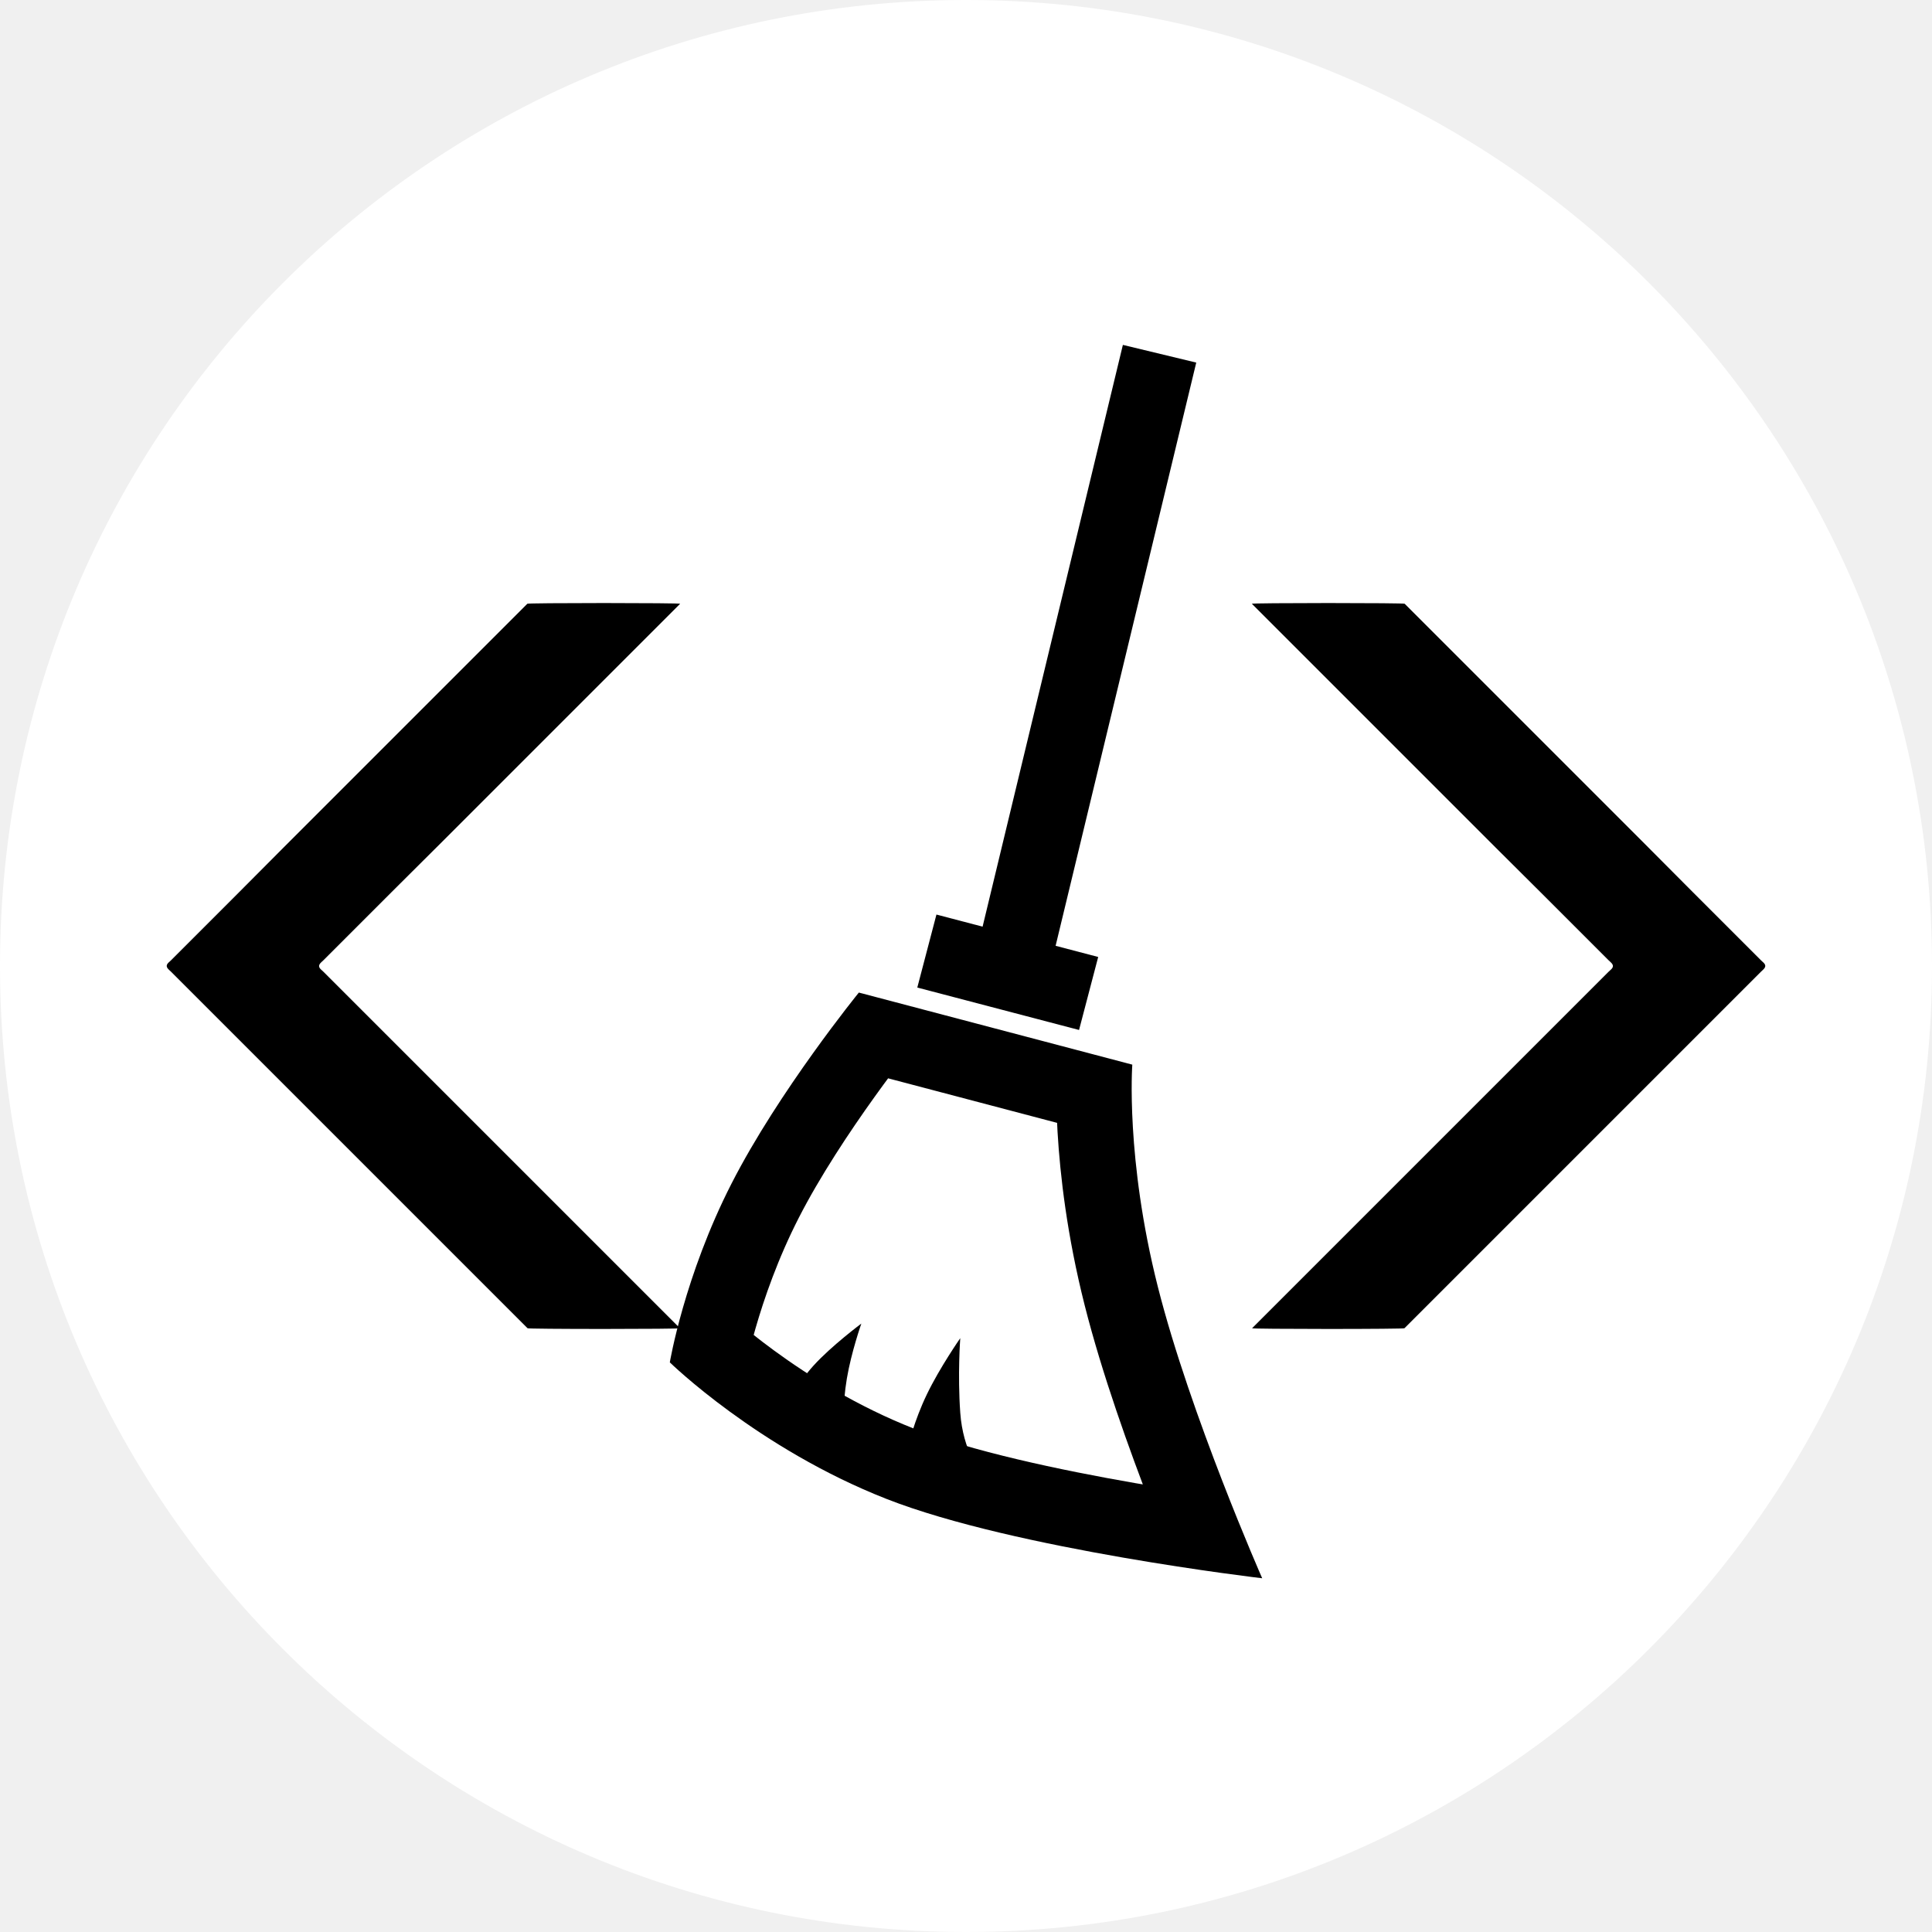
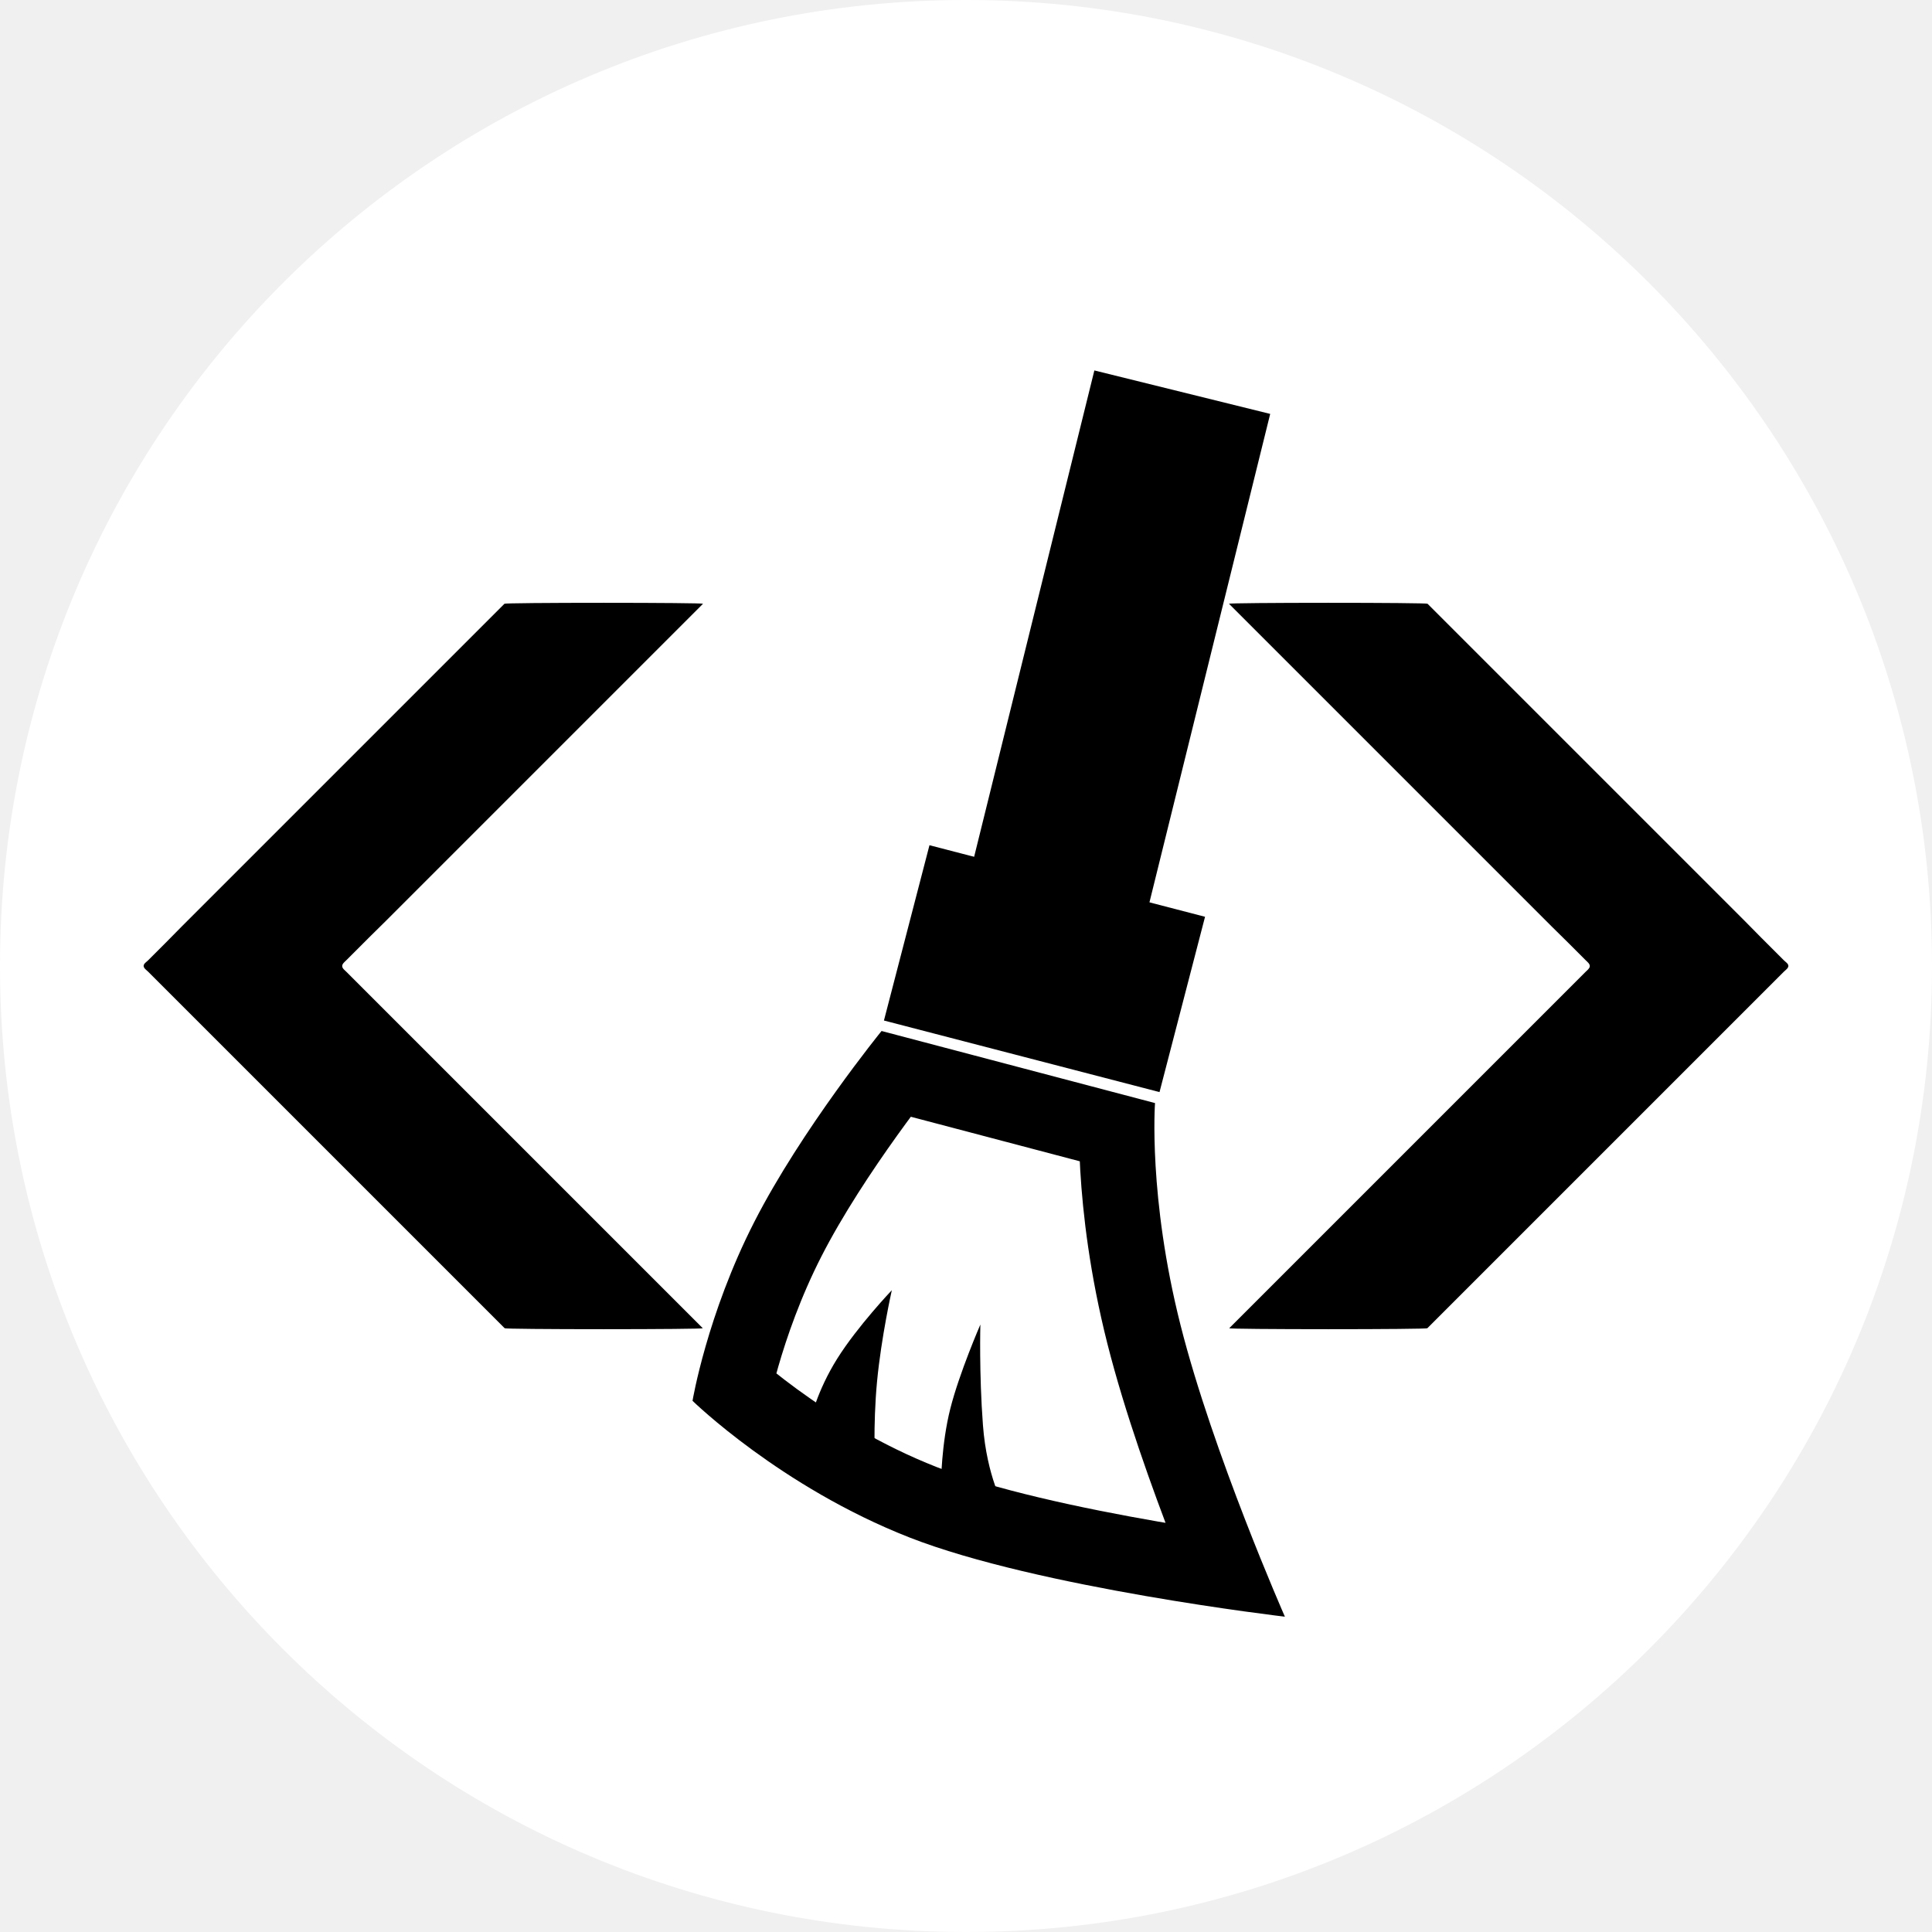
<svg xmlns="http://www.w3.org/2000/svg" xmlns:xlink="http://www.w3.org/1999/xlink" height="256.0px" stroke-miterlimit="10" style="fill-rule:nonzero;clip-rule:evenodd;stroke-linecap:round;stroke-linejoin:round;" version="1.1" viewBox="0 0 256 256" width="256.0px" xml:space="preserve">
  <defs>
-     <path d="M113.802 131.52L150.036 141.07C150.036 141.07 149.115 153.48 153.417 170.494C157.72 187.509 167.247 209.127 167.247 209.127C167.247 209.127 134.529 205.308 117.481 198.621C100.432 191.935 88.754 180.521 88.754 180.521C88.754 180.521 90.674 169.068 96.936 156.818C103.198 144.567 113.802 131.52 113.802 131.52Z" id="Fill" />
-     <path d="M111.752 189.449L104.617 185.889C104.617 185.889 105.409 183.586 107.788 180.959C110.167 178.332 114.133 175.38 114.133 175.38C114.133 175.38 112.809 179.138 112.214 182.655C111.619 186.173 111.752 189.449 111.752 189.449Z" id="Fill_2" />
-     <path d="M120.354 191.593C120.354 191.593 121.096 188.323 122.817 184.754C124.538 181.185 127.239 177.317 127.239 177.317C127.239 177.317 126.877 182.123 127.24 187.202C127.604 192.282 129.908 195.107 129.908 195.107L120.354 191.593Z" id="Fill_3" />
+     <path d="M116.811 136.612L153.046 146.163C153.046 146.163 152.124 158.573 156.427 175.587C160.729 192.601 170.256 214.22 170.256 214.22C170.256 214.22 137.539 210.4 120.49 203.714C103.441 197.028 91.763 185.614 91.763 185.614C91.763 185.614 93.684 174.161 99.946 161.911C106.208 149.66 116.811 136.612 116.811 136.612Z" id="Fill" />
+     <path d="M115.952 194.442L107.393 188.178C107.393 188.178 108.23 184.351 110.925 180.047C113.619 175.742 118.171 170.96 118.171 170.96C118.171 170.96 116.767 177.204 116.212 183.075C115.657 188.945 115.952 194.442 115.952 194.442Z" id="Fill_2" />
+     <path d="M124.696 196.499C124.696 196.499 124.724 191.393 125.919 186.66C127.114 181.926 129.904 175.508 129.904 175.508C129.904 175.508 129.728 181.969 130.244 188.824C130.759 195.679 133.02 199.563 133.02 199.563L124.696 196.499Z" id="Fill_3" />
  </defs>
  <clipPath id="ArtboardFrame">
    <rect height="256" width="256" x="0" y="0" />
  </clipPath>
  <g clip-path="url(#ArtboardFrame)" id="레이어-1">
    <path d="M0 128C0 57.308 57.308-5.68434e-14 128-5.68434e-14C198.692-5.68434e-14 256 57.308 256 128C256 198.692 198.692 256 128 256C57.308 256 0 198.692 0 128Z" fill="#ffffff" fill-rule="nonzero" opacity="1" stroke="none" />
    <g opacity="1">
-       <path d="M80 79.906C74.415 79.906 69.875 79.944 69.875 80C63.126 86.75 56.374 93.5 49.625 100.25C45.625 104.25 41.625 108.25 37.625 112.25C35.375 114.5 33.156 116.75 30.906 119C29.656 120.25 28.406 121.5 27.156 122.75C26.406 123.5 25.656 124.25 24.906 125C24.406 125.5 23.906 126 23.406 126.5C23.156 126.75 22.906 127 22.656 127.25C22.459 127.447 22.112 127.671 22.094 127.969C22.074 128.287 22.453 128.547 22.656 128.75C22.906 129 23.156 129.25 23.406 129.5C23.656 129.75 23.906 130 24.156 130.25C24.656 130.75 25.156 131.25 25.656 131.75C26.406 132.5 27.156 133.25 27.906 134C29.156 135.25 30.406 136.5 31.656 137.75C33.907 140 36.156 142.25 38.406 144.5C42.407 148.5 46.406 152.5 50.406 156.5C56.907 163 63.406 169.5 69.906 176C69.906 176.056 74.42 176.094 80 176.094C85.58 176.093 90.094 176.056 90.094 176C83.344 169.25 76.593 162.5 69.844 155.75C65.844 151.75 61.843 147.75 57.844 143.75C55.594 141.5 53.343 139.25 51.094 137C49.844 135.75 48.594 134.5 47.344 133.25C46.594 132.5 45.844 131.75 45.094 131C44.594 130.5 44.094 130 43.594 129.5C43.344 129.25 43.094 129 42.844 128.75C42.648 128.554 42.3 128.328 42.281 128.031C42.261 127.714 42.641 127.453 42.844 127.25C43.094 127 43.344 126.75 43.594 126.5C43.844 126.25 44.094 126 44.344 125.75C44.844 125.25 45.344 124.75 45.844 124.25C46.594 123.5 47.344 122.75 48.094 122C49.344 120.75 50.594 119.5 51.844 118.25C54.094 116 56.375 113.75 58.625 111.5C62.625 107.5 66.625 103.5 70.625 99.5C77.126 93 83.624 86.5 90.125 80C90.125 79.944 85.585 79.907 80 79.906Z" fill="#000000" stroke="none" />
+       <path d="M80 79.875C72.739 79.874 66.844 79.927 66.844 80C60.095 86.75 53.343 93.5 46.594 100.25C42.594 104.25 38.593 108.25 34.594 112.25C32.344 114.5 30.093 116.75 27.844 119C26.594 120.25 25.344 121.5 24.094 122.75C23.344 123.5 22.625 124.25 21.875 125C21.375 125.5 20.875 126 20.375 126.5C20.125 126.75 19.875 127 19.625 127.25C19.428 127.447 19.05 127.671 19.031 127.969C19.011 128.287 19.422 128.547 19.625 128.75C19.875 129 20.125 129.25 20.375 129.5C20.625 129.75 20.875 130 21.125 130.25C21.625 130.75 22.125 131.25 22.625 131.75C23.375 132.5 24.125 133.25 24.875 134C26.125 135.25 27.375 136.5 28.625 137.75C30.875 140 33.125 142.25 35.375 144.5C39.376 148.5 43.374 152.5 47.375 156.5C53.876 163 60.374 169.5 66.875 176C66.875 176.073 72.746 176.126 80 176.125C87.254 176.124 93.125 176.073 93.125 176C86.376 169.25 79.624 162.5 72.875 155.75C68.876 151.75 64.874 147.75 60.875 143.75C58.625 141.5 56.375 139.25 54.125 137C52.875 135.75 51.625 134.5 50.375 133.25C49.625 132.5 48.875 131.75 48.125 131C47.625 130.5 47.125 130 46.625 129.5C46.375 129.25 46.125 129 45.875 128.75C45.679 128.554 45.362 128.328 45.344 128.031C45.324 127.714 45.672 127.453 45.875 127.25C46.125 127 46.375 126.75 46.625 126.5C46.875 126.25 47.125 126 47.375 125.75C47.875 125.25 48.375 124.75 48.875 124.25C49.625 123.5 50.406 122.75 51.156 122C52.406 120.75 53.656 119.5 54.906 118.25C57.157 116 59.406 113.75 61.656 111.5C65.657 107.5 69.656 103.5 73.656 99.5C80.157 93 86.655 86.5 93.156 80C93.156 79.927 87.261 79.876 80 79.875Z" fill="#000000" stroke="none" />
    </g>
    <g opacity="1">
-       <path d="M176 79.906C170.415 79.907 165.875 79.944 165.875 80C172.626 86.75 179.374 93.5 186.125 100.25C190.125 104.25 194.125 108.25 198.125 112.25C200.375 114.5 202.656 116.75 204.906 119C206.156 120.25 207.406 121.5 208.656 122.75C209.406 123.5 210.156 124.25 210.906 125C211.406 125.5 211.906 126 212.406 126.5C212.656 126.75 212.906 127 213.156 127.25C213.359 127.453 213.739 127.714 213.719 128.031C213.7 128.328 213.352 128.554 213.156 128.75C212.906 129 212.656 129.25 212.406 129.5C212.156 129.75 211.906 130 211.656 130.25C211.156 130.75 210.656 131.25 210.156 131.75C209.406 132.5 208.656 133.25 207.906 134C206.656 135.25 205.406 136.5 204.156 137.75C201.906 140 199.656 142.25 197.406 144.5C193.407 148.5 189.406 152.5 185.406 156.5C178.907 163 172.406 169.5 165.906 176C165.906 176.056 170.42 176.093 176 176.094C181.58 176.094 186.094 176.056 186.094 176C192.844 169.25 199.593 162.5 206.344 155.75C210.344 151.75 214.343 147.75 218.344 143.75C220.594 141.5 222.844 139.25 225.094 137C226.344 135.75 227.594 134.5 228.844 133.25C229.594 132.5 230.344 131.75 231.094 131C231.594 130.5 232.094 130 232.594 129.5C232.844 129.25 233.094 129 233.344 128.75C233.547 128.547 233.926 128.287 233.906 127.969C233.888 127.671 233.54 127.447 233.344 127.25C233.094 127 232.844 126.75 232.594 126.5C232.344 126.25 232.094 126 231.844 125.75C231.344 125.25 230.844 124.75 230.344 124.25C229.594 123.5 228.844 122.75 228.094 122C226.844 120.75 225.594 119.5 224.344 118.25C222.094 116 219.875 113.75 217.625 111.5C213.625 107.5 209.625 103.5 205.625 99.5C199.126 93 192.624 86.5 186.125 80C186.125 79.944 181.585 79.906 176 79.906Z" fill="#000000" stroke="none" />
+       <path d="M176 79.875C168.739 79.876 162.844 79.927 162.844 80C169.595 86.75 176.343 93.5 183.094 100.25C187.094 104.25 191.093 108.25 195.094 112.25C197.344 114.5 199.593 116.75 201.844 119C203.094 120.25 204.344 121.5 205.594 122.75C206.344 123.5 207.125 124.25 207.875 125C208.375 125.5 208.875 126 209.375 126.5C209.625 126.75 209.875 127 210.125 127.25C210.328 127.453 210.676 127.714 210.656 128.031C210.638 128.328 210.321 128.554 210.125 128.75C209.875 129 209.625 129.25 209.375 129.5C209.125 129.75 208.875 130 208.625 130.25C208.125 130.75 207.625 131.25 207.125 131.75C206.375 132.5 205.625 133.25 204.875 134C203.625 135.25 202.375 136.5 201.125 137.75C198.875 140 196.625 142.25 194.375 144.5C190.376 148.5 186.374 152.5 182.375 156.5C175.876 163 169.374 169.5 162.875 176C162.875 176.073 168.747 176.124 176 176.125C183.253 176.126 189.125 176.072 189.125 176C195.876 169.25 202.624 162.5 209.375 155.75C213.376 151.75 217.374 147.75 221.375 143.75C223.625 141.5 225.875 139.25 228.125 137C229.375 135.75 230.625 134.5 231.875 133.25C232.625 132.5 233.375 131.75 234.125 131C234.625 130.5 235.125 130 235.625 129.5C235.875 129.25 236.125 129 236.375 128.75C236.578 128.547 236.989 128.287 236.969 127.969C236.95 127.671 236.572 127.447 236.375 127.25C236.125 127 235.875 126.75 235.625 126.5C235.375 126.25 235.125 126 234.875 125.75C234.375 125.25 233.875 124.75 233.375 124.25C232.625 123.5 231.906 122.75 231.156 122C229.906 120.75 228.656 119.5 227.406 118.25C225.157 116 222.906 113.75 220.656 111.5C216.657 107.5 212.656 103.5 208.656 99.5C202.157 93 195.655 86.5 189.156 80C189.156 79.927 183.261 79.874 176 79.875Z" fill="#000000" stroke="none" />
    </g>
-     <path d="M153.648 46.873L133.834 129.041" fill="none" opacity="1" stroke="#000000" stroke-linecap="butt" stroke-linejoin="round" stroke-width="10" />
+     <path d="M156.658 51.965L135.304 138.347" fill="none" opacity="1" stroke="#000000" stroke-linecap="butt" stroke-linejoin="round" stroke-width="24" />
    <g opacity="1">
-       <mask height="77.608" id="StrokeMask" maskUnits="userSpaceOnUse" width="78.493" x="88.754" y="131.52">
-         <rect fill="#000000" height="77.608" stroke="none" width="78.493" x="88.754" y="131.52" />
+       <mask height="77.608" id="StrokeMask" maskUnits="userSpaceOnUse" width="78.493" x="91.763" y="136.612">
+         <rect fill="#000000" height="77.608" stroke="none" width="78.493" x="91.763" y="136.612" />
        <use fill="#ffffff" fill-rule="evenodd" stroke="none" xlink:href="#Fill" />
      </mask>
      <use fill="none" mask="url(#StrokeMask)" stroke="#000000" stroke-linecap="butt" stroke-linejoin="round" stroke-width="20" xlink:href="#Fill" />
    </g>
-     <path d="M122.815 126.019L144.248 131.64" fill="none" opacity="1" stroke="#000000" stroke-linecap="butt" stroke-linejoin="round" stroke-width="10" />
    <g opacity="1">
-       <mask height="14.068" id="StrokeMask_2" maskUnits="userSpaceOnUse" width="9.517" x="104.617" y="175.38">
-         <rect fill="#000000" height="14.068" stroke="none" width="9.517" x="104.617" y="175.38" />
+       <mask height="23.482" id="StrokeMask_2" maskUnits="userSpaceOnUse" width="10.778" x="107.393" y="170.96">
+         <rect fill="#000000" height="23.482" stroke="none" width="10.778" x="107.393" y="170.96" />
        <use fill="#ffffff" fill-rule="evenodd" stroke="none" xlink:href="#Fill_2" />
      </mask>
      <use fill="none" mask="url(#StrokeMask_2)" stroke="#000000" stroke-linecap="butt" stroke-linejoin="round" stroke-width="20" xlink:href="#Fill_2" />
    </g>
    <g opacity="1">
-       <mask height="17.79" id="StrokeMask_3" maskUnits="userSpaceOnUse" width="9.554" x="120.354" y="177.317">
-         <rect fill="#000000" height="17.79" stroke="none" width="9.554" x="120.354" y="177.317" />
+       <mask height="24.054" id="StrokeMask_3" maskUnits="userSpaceOnUse" width="8.324" x="124.696" y="175.508">
+         <rect fill="#000000" height="24.054" stroke="none" width="8.324" x="124.696" y="175.508" />
        <use fill="#ffffff" fill-rule="evenodd" stroke="none" xlink:href="#Fill_3" />
      </mask>
      <use fill="none" mask="url(#StrokeMask_3)" stroke="#000000" stroke-linecap="butt" stroke-linejoin="round" stroke-width="20" xlink:href="#Fill_3" />
    </g>
+     <path d="M120.143 123.61L156.658 133.093" fill="none" opacity="1" stroke="#000000" stroke-linecap="butt" stroke-linejoin="round" stroke-width="24" />
  </g>
</svg>
